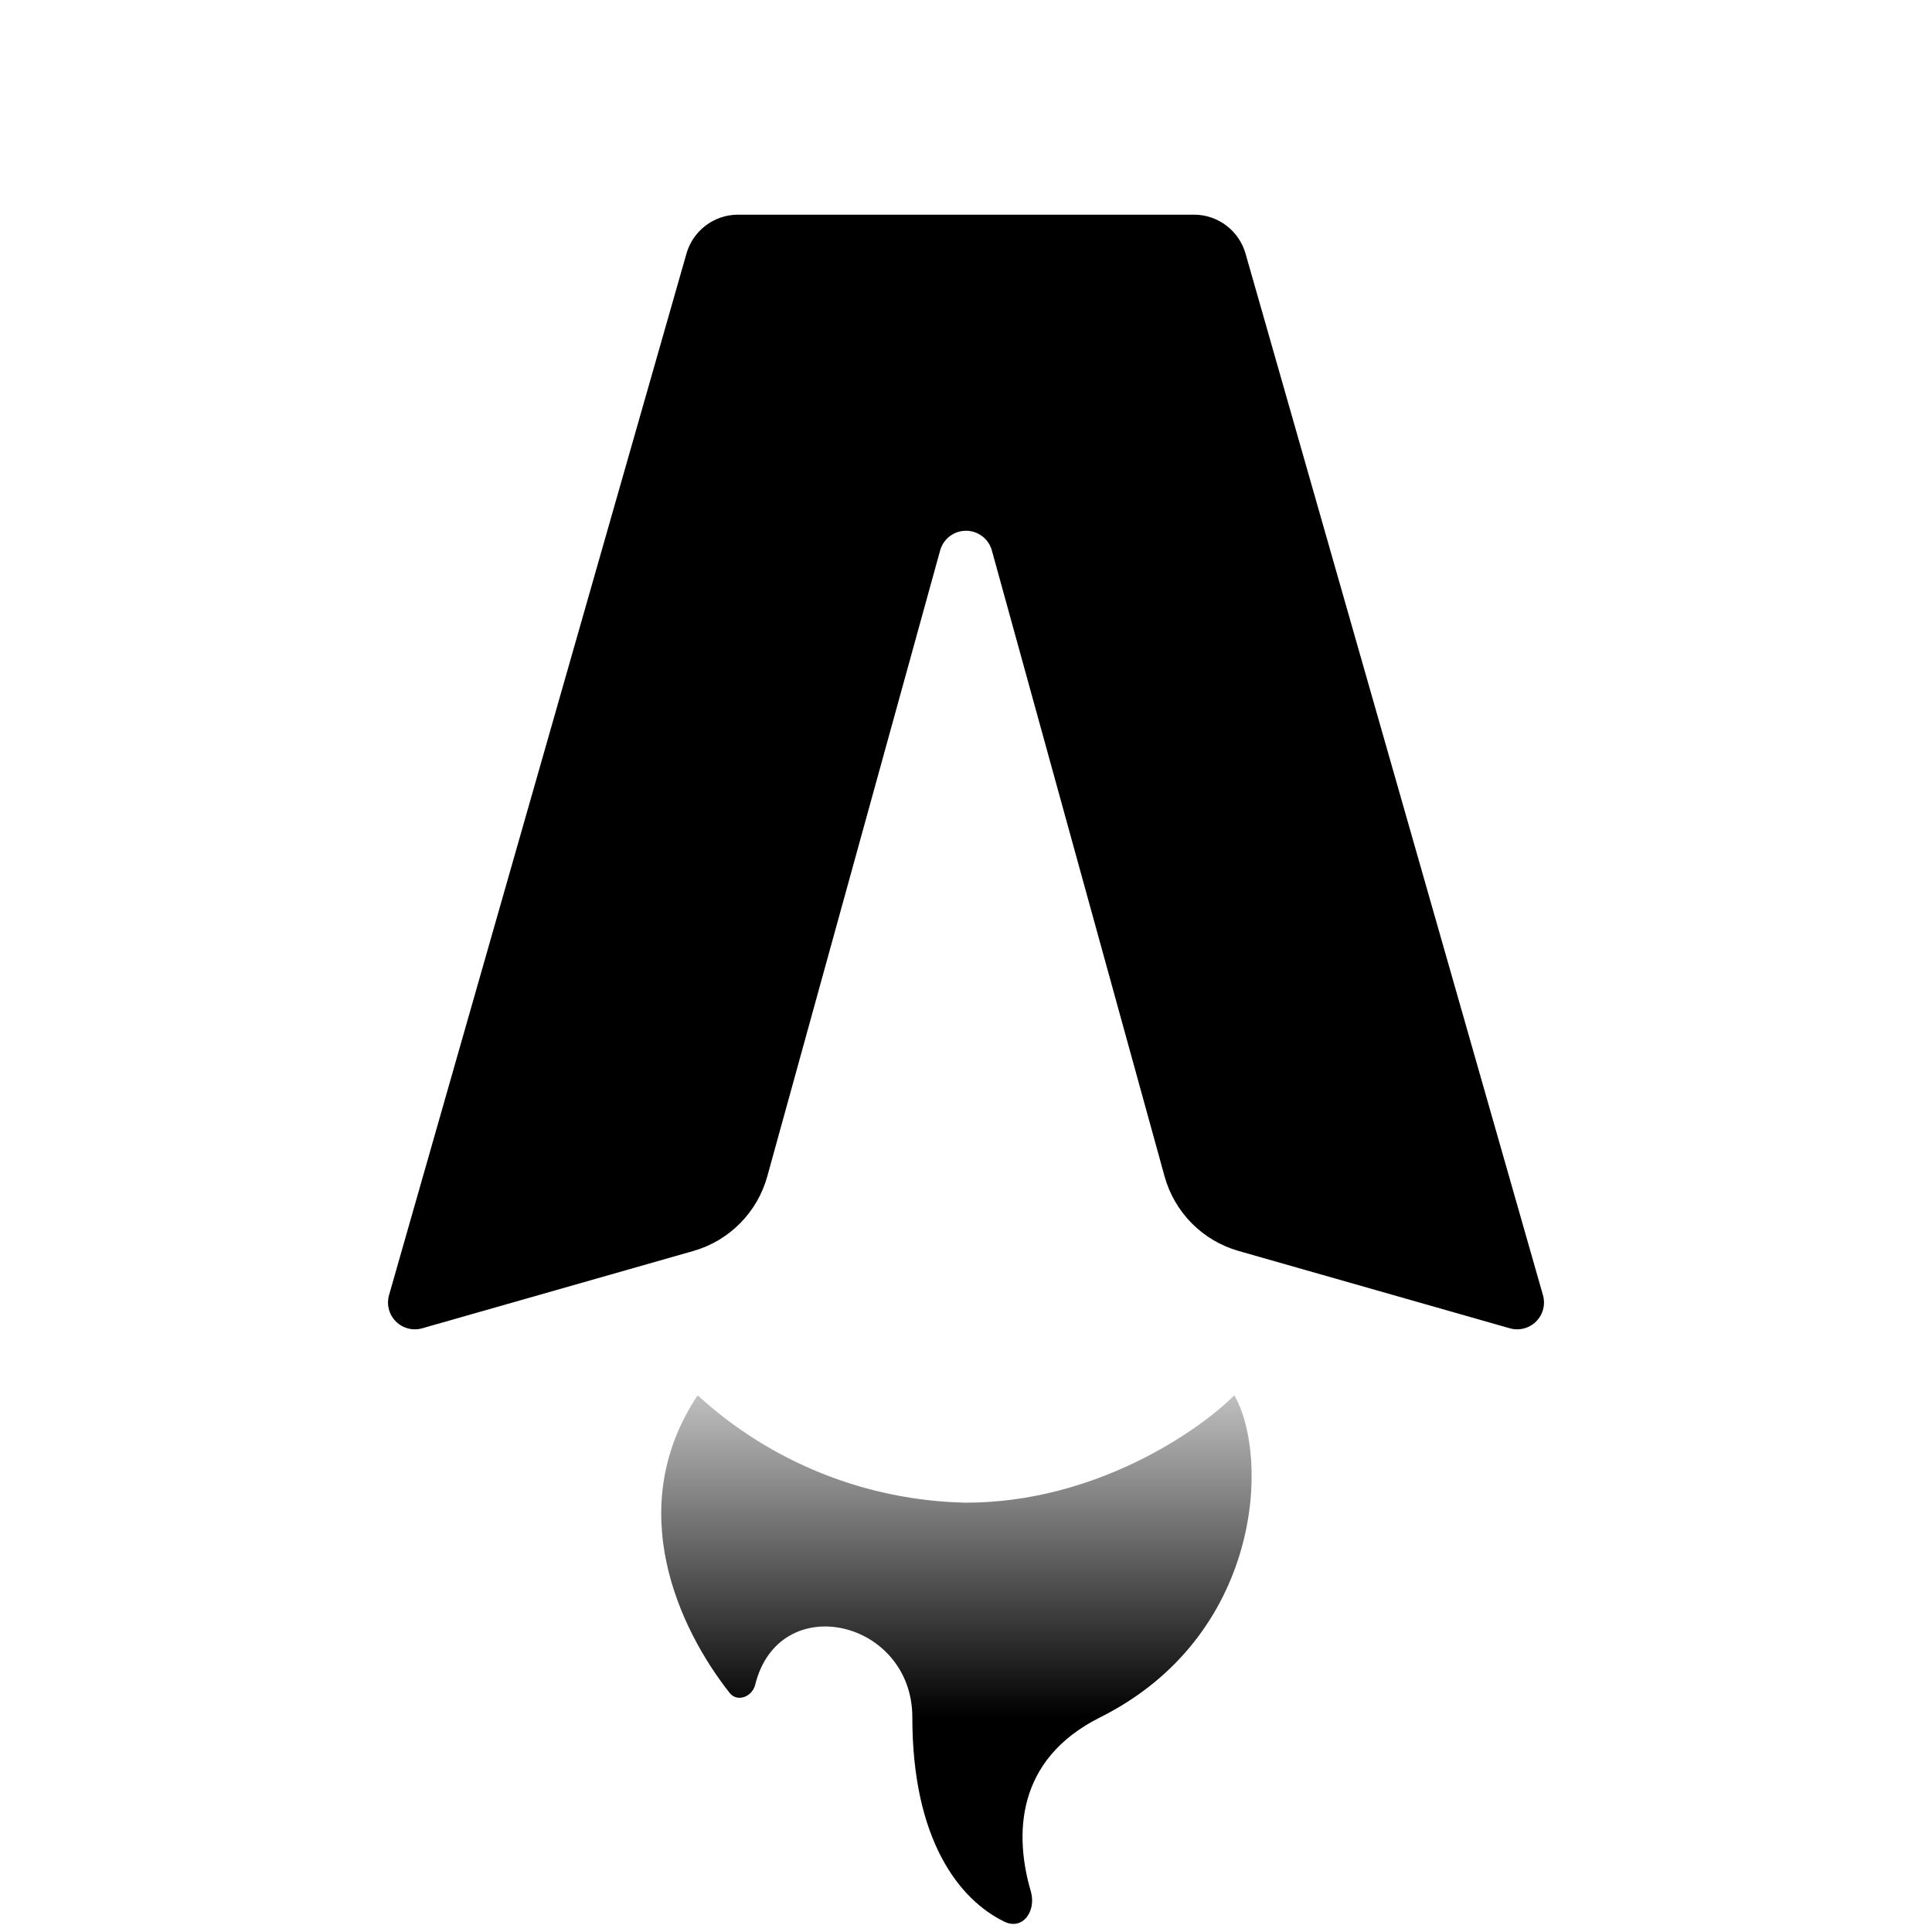
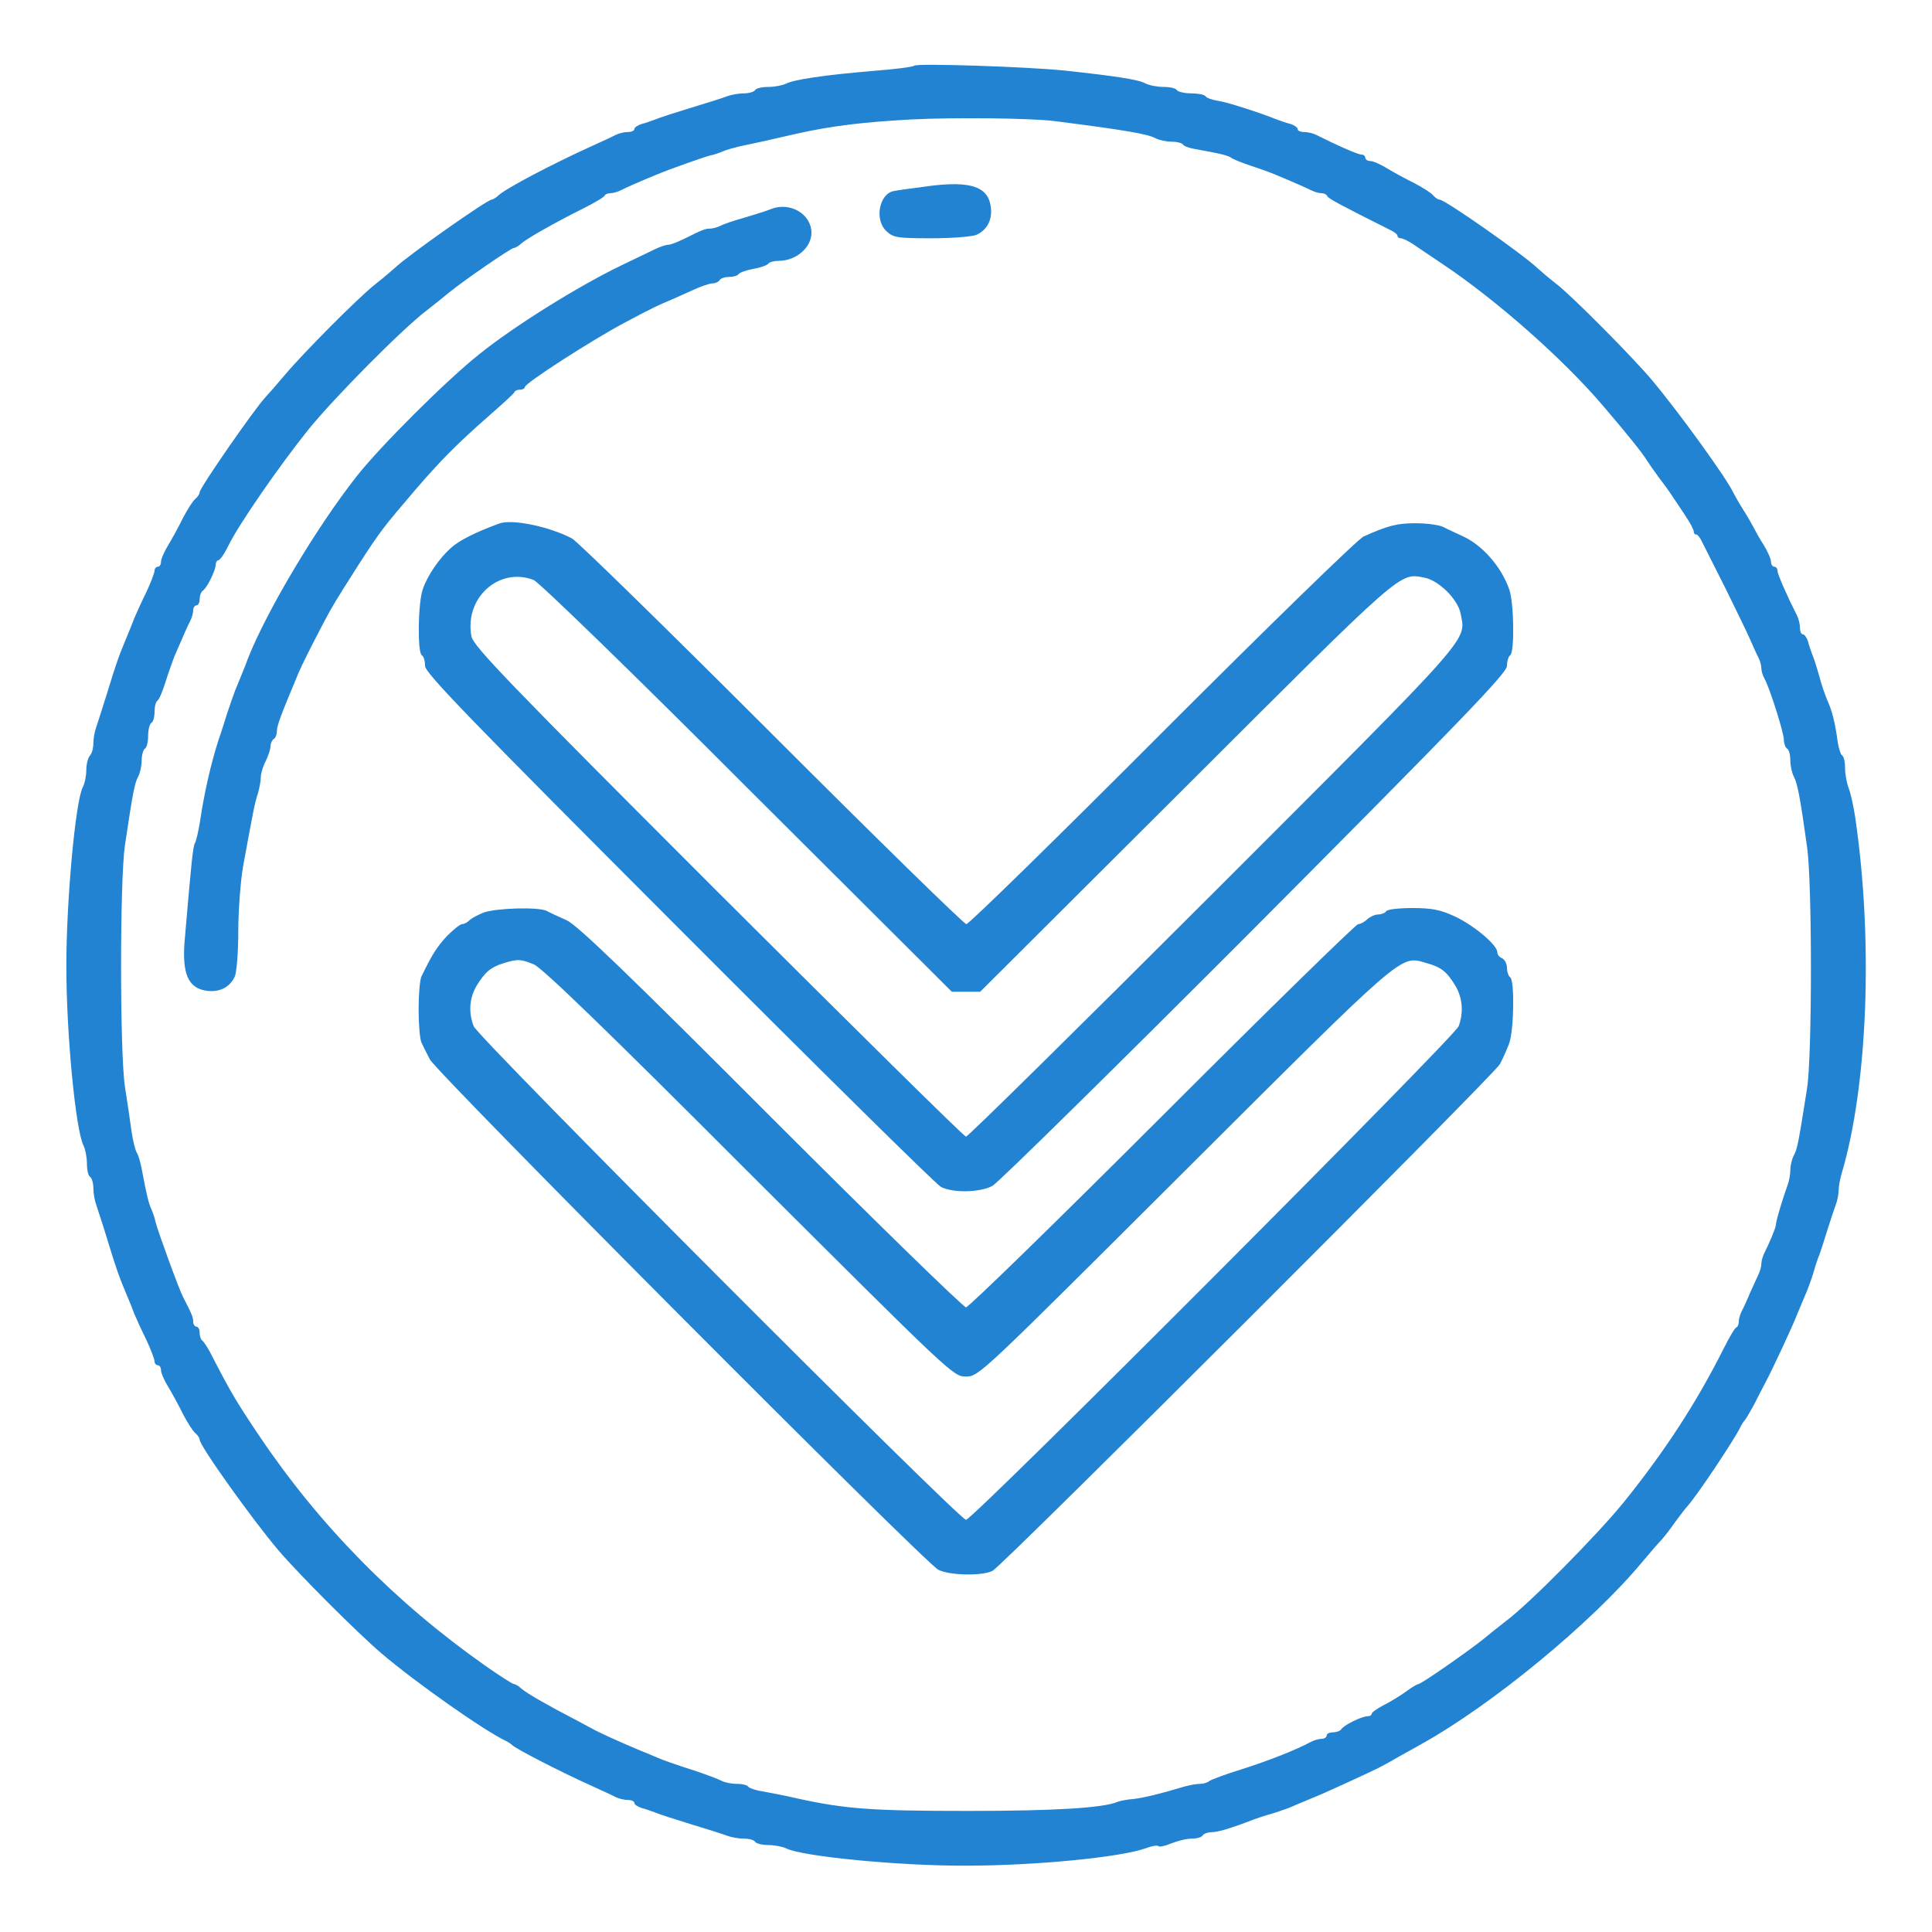
- <svg xmlns="http://www.w3.org/2000/svg" fill="none" viewBox="0 0 36 36">
-   <path fill="#000" d="M22.25 4h-8.5a1 1 0 0 0-.96.73l-5.54 19.4a.5.5 0 0 0 .62.62l5.05-1.44a2 2 0 0 0 1.38-1.4l3.22-11.66a.5.5 0 0 1 .96 0l3.22 11.67a2 2 0 0 0 1.38 1.39l5.05 1.44a.5.5 0 0 0 .62-.62l-5.54-19.4a1 1 0 0 0-.96-.73Z" />
-   <path fill="url(#gradient)" d="M18 28a7.63 7.63 0 0 1-5-2c-1.4 2.1-.35 4.35.6 5.55.14.17.41.07.47-.15.44-1.8 2.93-1.22 2.93.6 0 2.28.87 3.4 1.72 3.81.34.16.59-.2.49-.56-.31-1.05-.29-2.46 1.29-3.25 3-1.5 3.17-4.83 2.5-6-.67.67-2.6 2-5 2Z" />
-   <defs>
-     <linearGradient id="gradient" x1="16" x2="16" y1="32" y2="24" gradientUnits="userSpaceOnUse">
-       <stop stop-color="#000" />
-       <stop offset="1" stop-color="#000" stop-opacity="0" />
-     </linearGradient>
-   </defs>
-   <style>
-     @media (prefers-color-scheme:dark){:root{filter:invert(100%)}}
-   </style>
+ <svg xmlns="http://www.w3.org/2000/svg" version="1.0" width="600pt" height="600pt" viewBox="0 0 600 600" preserveAspectRatio="xMidYMid meet">
+   <g transform="translate(0,600) scale(0.1,-0.1)" fill="#2283D2" stroke="none">
+     <path d="M2839 5796 c-4 -4 -60 -11 -125 -16 -154 -13 -249 -27 -273 -40 -11 -5 -35 -10 -55 -10 -19 0 -38 -4 -41 -10 -3 -5 -19 -10 -35 -10 -16 0 -39 -4 -52 -9 -13 -5 -63 -21 -113 -36 -49 -15 -99 -31 -110 -36 -11 -4 -30 -11 -42 -14 -13 -4 -23 -11 -23 -16 0 -5 -9 -9 -20 -9 -11 0 -28 -4 -38 -9 -9 -5 -44 -21 -77 -36 -119 -54 -262 -129 -286 -151 -8 -8 -19 -14 -22 -14 -14 0 -260 -173 -302 -213 -11 -10 -38 -33 -60 -50 -56 -45 -221 -211 -280 -281 -28 -33 -55 -64 -61 -70 -33 -35 -204 -281 -204 -295 0 -5 -6 -14 -13 -20 -8 -6 -24 -32 -38 -58 -13 -27 -34 -65 -46 -85 -13 -21 -23 -44 -23 -53 0 -8 -4 -15 -10 -15 -5 0 -10 -6 -10 -12 0 -7 -12 -38 -26 -68 -15 -30 -31 -66 -37 -80 -5 -14 -15 -38 -22 -55 -25 -60 -33 -81 -60 -170 -15 -49 -32 -100 -36 -113 -5 -13 -9 -35 -9 -50 0 -16 -5 -33 -11 -39 -5 -5 -11 -26 -11 -44 0 -19 -5 -43 -11 -54 -23 -44 -51 -355 -51 -555 0 -211 29 -513 54 -559 5 -11 10 -35 10 -55 0 -19 4 -38 10 -41 5 -3 10 -19 10 -35 0 -16 4 -39 9 -52 4 -13 21 -63 36 -113 27 -89 35 -110 60 -170 7 -16 17 -41 22 -55 6 -14 22 -50 37 -80 14 -30 26 -61 26 -68 0 -6 5 -12 10 -12 6 0 10 -7 10 -15 0 -9 10 -32 23 -53 12 -20 33 -58 46 -85 14 -26 30 -52 38 -58 7 -6 13 -15 13 -20 0 -19 165 -250 245 -344 65 -76 245 -256 320 -320 107 -91 316 -238 385 -271 8 -4 17 -10 20 -13 10 -11 147 -82 245 -126 33 -15 68 -31 77 -36 10 -5 27 -9 38 -9 11 0 20 -4 20 -9 0 -5 10 -12 23 -16 12 -3 31 -10 42 -14 11 -5 61 -21 110 -36 50 -15 100 -31 113 -36 13 -5 36 -9 52 -9 16 0 32 -4 35 -10 3 -5 22 -10 41 -10 20 0 44 -5 55 -10 46 -25 353 -55 559 -54 215 0 480 26 558 54 18 7 36 10 39 7 3 -4 21 0 40 8 20 8 48 15 64 15 15 0 31 4 34 10 3 5 16 10 28 10 19 0 60 12 132 40 11 4 38 13 60 19 22 7 54 18 70 26 17 7 41 17 55 23 22 8 157 70 200 91 8 4 38 20 65 36 28 15 59 33 70 39 219 122 528 376 685 565 25 30 52 61 61 70 8 9 26 32 39 51 14 19 32 43 41 53 29 32 146 207 165 247 4 8 10 17 13 20 3 3 16 25 29 49 12 24 28 55 36 70 20 37 87 181 98 211 6 14 16 39 23 55 8 17 19 48 26 70 6 22 15 49 20 60 4 11 15 45 24 75 10 30 21 65 26 78 5 13 9 33 9 44 0 12 4 35 9 52 82 275 99 727 42 1111 -5 33 -14 73 -20 88 -6 16 -11 43 -11 62 0 19 -4 36 -9 39 -5 3 -11 23 -14 43 -8 59 -17 95 -32 128 -7 17 -19 50 -25 75 -7 25 -16 54 -21 65 -4 11 -11 30 -14 43 -4 12 -11 22 -16 22 -5 0 -9 9 -9 20 0 11 -4 28 -9 38 -31 61 -61 129 -61 140 0 6 -4 12 -10 12 -5 0 -10 7 -10 15 0 9 -10 32 -23 53 -13 20 -26 44 -30 52 -4 8 -18 33 -32 55 -14 22 -28 47 -32 55 -21 45 -166 246 -253 350 -58 69 -243 256 -295 297 -22 17 -49 40 -60 50 -46 44 -288 213 -304 213 -5 0 -14 6 -20 13 -6 8 -32 24 -58 38 -27 13 -65 34 -85 46 -21 13 -44 23 -53 23 -8 0 -15 5 -15 10 0 6 -6 10 -12 10 -11 0 -79 30 -140 61 -10 5 -27 9 -38 9 -11 0 -20 4 -20 9 0 5 -10 12 -22 16 -13 3 -32 10 -43 14 -55 22 -154 54 -183 58 -18 3 -35 9 -38 14 -3 5 -23 9 -44 9 -21 0 -42 5 -45 10 -3 6 -22 10 -41 10 -20 0 -45 5 -57 11 -21 12 -94 23 -252 40 -119 12 -458 23 -466 15z m436 -172 c219 -28 288 -40 313 -53 11 -6 34 -11 51 -11 16 0 32 -4 35 -9 3 -5 20 -11 38 -14 78 -14 104 -20 113 -28 6 -4 33 -15 60 -24 28 -9 61 -21 75 -27 60 -25 96 -41 112 -49 10 -5 24 -9 32 -9 8 0 16 -4 18 -9 2 -7 45 -30 195 -105 13 -6 23 -14 23 -18 0 -5 5 -8 10 -8 6 0 23 -8 38 -18 15 -10 56 -38 92 -62 166 -111 374 -294 499 -441 77 -90 124 -149 135 -168 5 -8 23 -34 40 -57 17 -22 37 -50 43 -60 7 -10 24 -36 38 -57 14 -21 25 -42 25 -47 0 -6 3 -10 8 -10 4 0 12 -10 18 -23 6 -12 39 -78 74 -147 34 -69 69 -141 77 -160 8 -19 19 -43 24 -52 5 -10 9 -25 9 -33 0 -8 4 -23 10 -33 16 -29 60 -167 60 -190 0 -11 5 -24 10 -27 6 -3 10 -20 10 -36 0 -17 5 -40 11 -51 11 -21 19 -60 41 -218 16 -110 16 -647 0 -750 -26 -165 -30 -188 -41 -208 -6 -11 -11 -32 -11 -46 0 -14 -4 -35 -9 -48 -12 -32 -36 -110 -36 -123 -1 -10 -19 -53 -36 -87 -5 -10 -9 -25 -9 -33 0 -8 -4 -23 -9 -33 -4 -9 -16 -35 -26 -57 -9 -22 -21 -48 -26 -57 -5 -10 -9 -24 -9 -32 0 -8 -3 -16 -7 -18 -5 -1 -23 -32 -41 -68 -84 -167 -181 -316 -309 -475 -82 -101 -294 -316 -367 -370 -22 -17 -53 -42 -70 -56 -42 -34 -192 -139 -201 -139 -3 0 -21 -10 -38 -23 -18 -13 -49 -32 -69 -42 -21 -11 -38 -23 -38 -27 0 -5 -6 -8 -13 -8 -18 0 -75 -28 -82 -41 -4 -5 -15 -9 -26 -9 -10 0 -19 -4 -19 -10 0 -5 -7 -10 -15 -10 -8 0 -23 -4 -33 -9 -45 -25 -135 -60 -217 -86 -49 -15 -94 -32 -99 -36 -6 -5 -19 -9 -30 -9 -11 0 -33 -4 -50 -9 -73 -22 -123 -34 -156 -38 -19 -1 -42 -6 -50 -9 -45 -19 -197 -28 -465 -28 -297 0 -380 6 -530 39 -38 9 -87 18 -108 22 -21 3 -40 10 -43 14 -3 5 -18 9 -35 9 -16 0 -37 4 -47 9 -9 5 -53 22 -97 36 -44 14 -89 30 -100 35 -11 5 -38 16 -60 25 -60 25 -128 56 -145 66 -8 4 -35 19 -60 32 -83 43 -145 79 -161 93 -8 8 -19 14 -23 14 -4 0 -45 26 -89 57 -280 197 -515 436 -702 714 -68 101 -89 136 -143 241 -13 27 -28 50 -33 54 -5 3 -9 14 -9 25 0 10 -4 19 -10 19 -5 0 -10 7 -10 15 0 14 -4 24 -32 78 -12 23 -76 198 -85 232 -2 11 -8 29 -13 40 -9 20 -15 46 -29 120 -4 23 -11 47 -16 55 -5 8 -13 40 -17 70 -4 30 -13 91 -20 135 -16 106 -16 642 0 750 24 161 30 193 41 213 6 11 11 34 11 51 0 16 5 33 10 36 6 3 10 21 10 40 0 19 5 37 10 40 6 3 10 19 10 35 0 16 4 31 9 34 5 3 16 29 25 58 9 29 22 64 27 78 31 72 42 97 50 112 5 10 9 25 9 33 0 8 5 15 10 15 6 0 10 9 10 19 0 11 4 22 9 26 13 7 41 64 41 82 0 7 4 13 8 13 5 0 19 20 31 45 34 69 159 249 248 360 80 99 292 313 367 370 22 17 53 42 70 56 45 37 193 139 202 139 4 0 15 6 23 14 19 16 99 62 191 108 36 18 67 36 68 41 2 4 10 7 18 7 8 0 22 4 32 9 17 9 63 29 112 49 38 16 142 53 165 59 11 2 29 8 40 13 11 5 34 11 50 15 39 8 94 20 180 40 107 24 207 36 355 44 138 7 373 4 445 -5z" />
+     <path d="M2855 5418 c-33 -4 -68 -9 -77 -11 -47 -6 -64 -89 -25 -125 21 -20 34 -22 140 -22 64 0 127 5 140 11 35 16 51 51 43 93 -12 61 -72 77 -221 54z" />
+     <path d="M2395 5351 c-11 -5 -47 -16 -80 -26 -33 -9 -68 -21 -77 -26 -10 -5 -25 -9 -33 -9 -15 0 -23 -3 -83 -33 -19 -9 -39 -17 -46 -17 -7 0 -26 -6 -42 -14 -16 -8 -63 -30 -104 -50 -133 -64 -332 -188 -439 -274 -104 -82 -312 -290 -384 -382 -125 -159 -279 -418 -337 -565 -7 -20 -18 -46 -40 -100 -6 -16 -18 -50 -26 -75 -8 -25 -19 -61 -26 -80 -23 -72 -44 -163 -57 -252 -5 -31 -12 -61 -16 -67 -6 -10 -12 -73 -32 -308 -7 -95 11 -139 63 -149 42 -8 77 8 93 43 6 13 11 76 11 141 0 64 7 155 15 202 32 174 36 196 46 226 5 17 9 40 9 51 0 11 7 34 15 49 8 16 15 37 15 46 0 9 5 20 10 23 6 3 10 15 10 25 0 17 13 51 67 180 15 34 32 68 80 160 29 54 32 59 109 180 66 102 75 113 174 229 79 92 133 146 230 231 41 36 77 68 78 73 2 4 10 7 18 7 8 0 14 4 14 8 0 12 210 147 310 200 30 16 64 34 75 39 11 6 38 19 60 28 22 9 58 26 81 36 22 10 48 19 57 19 9 0 19 5 22 10 3 6 17 10 30 10 13 0 26 4 29 9 4 5 24 12 46 16 22 4 42 11 46 16 3 5 18 9 33 9 53 0 101 41 101 87 0 58 -66 97 -125 74z" />
+     <path d="M1550 4374 c-74 -27 -125 -53 -150 -76 -36 -32 -73 -86 -87 -128 -15 -42 -17 -196 -3 -205 6 -3 10 -18 10 -33 0 -22 139 -165 788 -815 433 -434 799 -795 814 -803 37 -19 120 -18 160 3 18 10 385 371 816 803 643 646 782 790 782 812 0 15 5 30 10 33 14 9 12 163 -3 205 -25 71 -85 139 -147 166 -19 9 -46 21 -59 28 -13 6 -51 11 -85 11 -57 0 -85 -7 -161 -41 -17 -7 -298 -281 -625 -608 -327 -328 -601 -596 -609 -596 -7 0 -279 266 -604 591 -325 325 -604 598 -621 607 -71 37 -186 61 -226 46z m107 -175 c15 -5 313 -294 663 -645 l636 -634 44 0 44 0 641 639 c679 678 660 662 739 647 45 -9 103 -67 112 -111 16 -88 52 -48 -766 -866 -417 -417 -764 -759 -770 -759 -6 0 -352 342 -770 759 -654 654 -760 764 -766 795 -22 119 85 216 193 175z" />
+     <path d="M1502 3166 c-17 -7 -37 -17 -44 -24 -7 -7 -17 -12 -23 -12 -6 0 -27 -17 -47 -37 -31 -34 -45 -55 -79 -125 -5 -10 -9 -56 -9 -103 0 -47 4 -93 9 -103 4 -9 16 -33 26 -52 21 -42 1537 -1564 1579 -1585 35 -18 138 -20 169 -3 34 19 1556 1539 1575 1573 9 17 22 46 29 65 15 42 17 196 3 205 -5 3 -10 17 -10 30 0 12 -7 25 -15 29 -8 3 -15 11 -15 19 0 22 -72 83 -132 111 -45 21 -72 26 -132 26 -41 0 -78 -4 -81 -10 -3 -5 -15 -10 -25 -10 -10 0 -25 -7 -34 -15 -8 -8 -21 -15 -28 -15 -7 0 -281 -268 -608 -595 -327 -327 -602 -595 -610 -595 -8 0 -281 266 -605 590 -443 444 -601 596 -635 612 -25 11 -53 24 -62 29 -25 13 -157 9 -196 -5z m156 -161 c26 -11 229 -207 669 -648 628 -626 633 -632 673 -632 40 0 45 6 678 637 685 683 670 671 749 648 48 -13 65 -26 92 -70 23 -38 27 -83 11 -127 -13 -34 -1509 -1533 -1530 -1533 -21 0 -1517 1499 -1529 1533 -17 44 -13 89 10 127 26 42 44 57 84 69 43 13 51 13 93 -4z" />
+   </g>
</svg>
